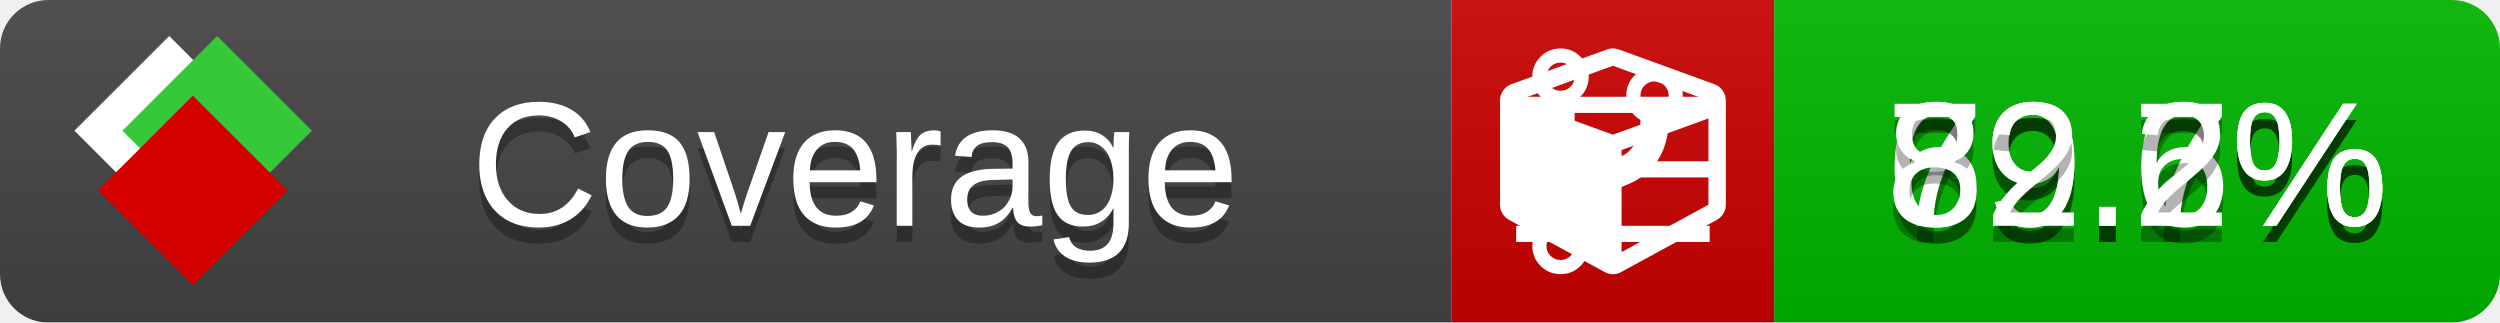
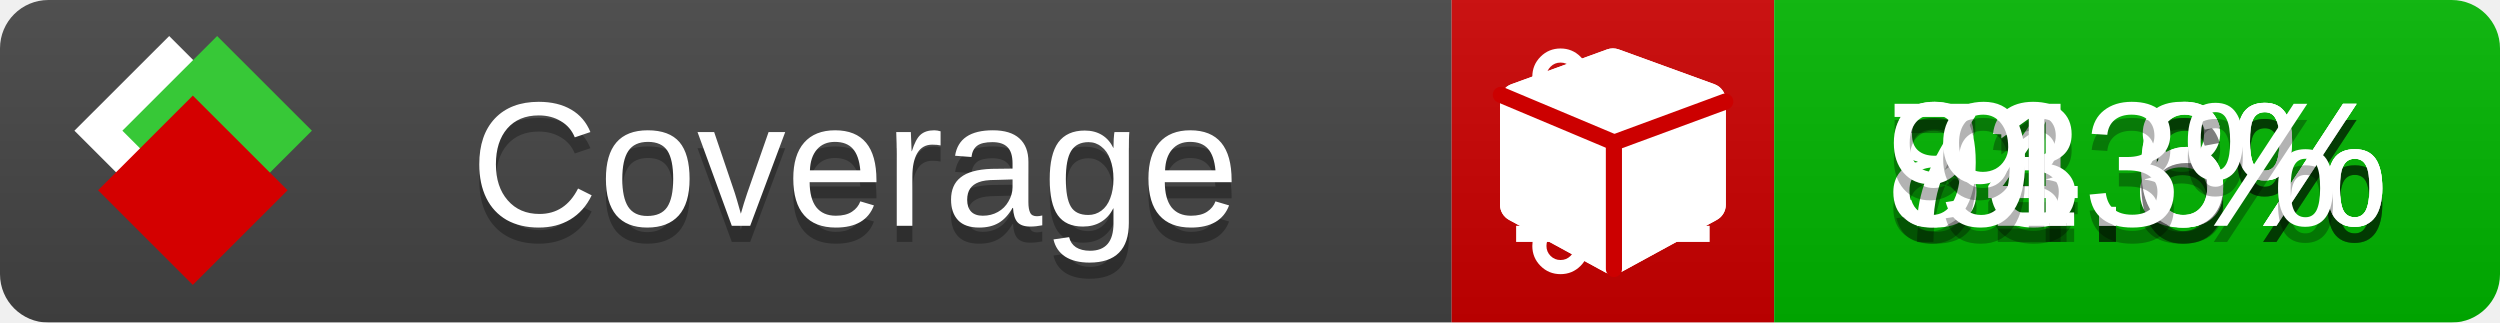
<svg xmlns="http://www.w3.org/2000/svg" xmlns:xlink="http://www.w3.org/1999/xlink" width="155" height="20">
  <style type="text/css">
          
            @keyframes fade1 {
                0% { visibility: visible; opacity: 1; }
-                27% { visibility: visible; opacity: 1; }
-                33% { visibility: hidden; opacity: 0; }
-                60% { visibility: hidden; opacity: 0; }
-                66% { visibility: hidden; opacity: 0; }
-                93% { visibility: hidden; opacity: 0; }
+                23% { visibility: visible; opacity: 1; }
+                25% { visibility: hidden; opacity: 0; }
+                48% { visibility: hidden; opacity: 0; }
+                50% { visibility: hidden; opacity: 0; }
+                73% { visibility: hidden; opacity: 0; }
+                75% { visibility: hidden; opacity: 0; }
+                98% { visibility: hidden; opacity: 0; }
              100% { visibility: visible; opacity: 1; }
            }
            @keyframes fade2 {
                0% { visibility: hidden; opacity: 0; }
-                27% { visibility: hidden; opacity: 0; }
-                33% { visibility: visible; opacity: 1; }
-                60% { visibility: visible; opacity: 1; }
-                66% { visibility: hidden; opacity: 0; }
-                93% { visibility: hidden; opacity: 0; }
+                23% { visibility: hidden; opacity: 0; }
+                25% { visibility: visible; opacity: 1; }
+                48% { visibility: visible; opacity: 1; }
+                50% { visibility: hidden; opacity: 0; }
+                73% { visibility: hidden; opacity: 0; }
+                75% { visibility: hidden; opacity: 0; }
+                98% { visibility: hidden; opacity: 0; }
              100% { visibility: hidden; opacity: 0; }
            }
            @keyframes fade3 {
                0% { visibility: hidden; opacity: 0; }
-                27% { visibility: hidden; opacity: 0; }
-                33% { visibility: hidden; opacity: 0; }
-                60% { visibility: hidden; opacity: 0; }
-                66% { visibility: visible; opacity: 1; }
-                93% { visibility: visible; opacity: 1; }
+                23% { visibility: hidden; opacity: 0; }
+                25% { visibility: hidden; opacity: 0; }
+                48% { visibility: hidden; opacity: 0; }
+                50% { visibility: visible; opacity: 1; }
+                73% { visibility: visible; opacity: 1; }
+                75% { visibility: hidden; opacity: 0; }
+                98% { visibility: hidden; opacity: 0; }
+               100% { visibility: hidden; opacity: 0; }
+             }
+             @keyframes fade4 {
+                 0% { visibility: hidden; opacity: 0; }
+                23% { visibility: hidden; opacity: 0; }
+                25% { visibility: hidden; opacity: 0; }
+                48% { visibility: hidden; opacity: 0; }
+                50% { visibility: hidden; opacity: 0; }
+                73% { visibility: hidden; opacity: 0; }
+                75% { visibility: visible; opacity: 1; }
+                98% { visibility: visible; opacity: 1; }
              100% { visibility: hidden; opacity: 0; }
            }
            .linecoverage {
                animation-duration: 15s;
                animation-name: fade1;
                animation-iteration-count: infinite;
            }
            .branchcoverage {
                animation-duration: 15s;
                animation-name: fade2;
                animation-iteration-count: infinite;
            }
            .methodcoverage {
                animation-duration: 15s;
                animation-name: fade3;
+                 animation-iteration-count: infinite;
+             }
+             .fullmethodcoverage {
+                 animation-duration: 15s;
+                 animation-name: fade4;
                animation-iteration-count: infinite;
            }
          
    </style>
  <defs>
    <linearGradient id="gradient" x2="0" y2="100%">
      <stop offset="0" stop-color="#bbb" stop-opacity=".1" />
      <stop offset="1" stop-opacity=".1" />
    </linearGradient>
    <linearGradient id="c">
      <stop offset="0" stop-color="#d40000" />
      <stop offset="1" stop-color="#ff2a2a" />
    </linearGradient>
    <linearGradient id="a">
      <stop offset="0" stop-color="#e0e0de" />
      <stop offset="1" stop-color="#fff" />
    </linearGradient>
    <linearGradient id="b">
      <stop offset="0" stop-color="#37c837" />
      <stop offset="1" stop-color="#217821" />
    </linearGradient>
    <linearGradient xlink:href="#a" id="e" x1="106.44" x2="69.96" y1="-11.96" y2="-46.84" gradientTransform="matrix(-.8426 -.00045 -.00045 -.8426 -94.27 -75.82)" gradientUnits="userSpaceOnUse" />
    <linearGradient xlink:href="#b" id="f" x1="56.19" x2="77.97" y1="-23.45" y2="10.62" gradientTransform="matrix(.8426 .00045 .00045 .8426 94.27 75.82)" gradientUnits="userSpaceOnUse" />
    <linearGradient xlink:href="#c" id="g" x1="79.98" x2="132.9" y1="10.79" y2="10.79" gradientTransform="matrix(.8426 .00045 .00045 .8426 94.27 75.82)" gradientUnits="userSpaceOnUse" />
    <mask id="mask">
      <rect width="155" height="20" rx="3" fill="#fff" />
    </mask>
    <g id="icon" transform="matrix(.04486 0 0 .04481 -.48 -.63)">
      <rect width="52.92" height="52.92" x="-109.72" y="-27.13" fill="url(#e)" transform="rotate(-135)" />
      <rect width="52.92" height="52.92" x="70.19" y="-39.18" fill="url(#f)" transform="rotate(45)" />
      <rect width="52.92" height="52.92" x="80.05" y="-15.74" fill="url(#g)" transform="rotate(45)" />
    </g>
  </defs>
  <g mask="url(#mask)">
    <rect x="0" y="0" width="90" height="20" fill="#444" />
    <rect x="90" y="0" width="20" height="20" fill="#c00" />
    <rect x="110" y="0" width="45" height="20" fill="#00B600" />
    <rect x="0" y="0" width="155" height="20" fill="url(#gradient)" />
  </g>
  <g>
    <path class="linecoverage" stroke="#fff" d="M94 6.5 h12 M94 10.5 h12 M94 14.5 h12" />
    <path class="branchcoverage" fill="#fff" d="m 97.628,15.247 q 0,-0.364 -0.255,-0.619 -0.255,-0.255 -0.619,-0.255 -0.364,0 -0.619,0.255 -0.255,0.255 -0.255,0.619 0,0.364 0.255,0.619 0.255,0.255 0.619,0.255 0.364,0 0.619,-0.255 0.255,-0.255 0.255,-0.619 z m 0,-10.493 q 0,-0.364 -0.255,-0.619 -0.255,-0.255 -0.619,-0.255 -0.364,0 -0.619,0.255 -0.255,0.255 -0.255,0.619 0,0.364 0.255,0.619 0.255,0.255 0.619,0.255 0.364,0 0.619,-0.255 0.255,-0.255 0.255,-0.619 z m 5.83,1.166 q 0,-0.364 -0.255,-0.619 -0.255,-0.255 -0.619,-0.255 -0.364,0 -0.619,0.255 -0.255,0.255 -0.255,0.619 0,0.364 0.255,0.619 0.255,0.255 0.619,0.255 0.364,0 0.619,-0.255 0.255,-0.255 0.255,-0.619 z m 0.874,0 q 0,0.474 -0.237,0.879 -0.237,0.405 -0.638,0.633 -0.018,2.614 -2.059,3.771 -0.619,0.346 -1.849,0.738 -1.166,0.364 -1.544,0.647 -0.378,0.282 -0.378,0.911 l 0,0.237 q 0.401,0.228 0.638,0.633 0.237,0.405 0.237,0.879 0,0.729 -0.51,1.239 -0.51,0.51 -1.239,0.51 -0.729,0 -1.239,-0.51 -0.51,-0.51 -0.51,-1.239 0,-0.474 0.237,-0.879 0.237,-0.405 0.638,-0.633 l 0,-7.469 q -0.401,-0.228 -0.638,-0.633 -0.237,-0.405 -0.237,-0.879 0,-0.729 0.51,-1.239 0.51,-0.51 1.239,-0.51 0.729,0 1.239,0.51 0.51,0.51 0.51,1.239 0,0.474 -0.237,0.879 -0.237,0.405 -0.638,0.633 l 0,4.527 q 0.492,-0.237 1.403,-0.519 0.501,-0.155 0.797,-0.269 0.296,-0.114 0.642,-0.282 0.346,-0.169 0.537,-0.36 0.191,-0.191 0.369,-0.465 0.178,-0.273 0.255,-0.633 0.077,-0.36 0.077,-0.833 -0.401,-0.228 -0.638,-0.633 -0.237,-0.405 -0.237,-0.879 0,-0.729 0.51,-1.239 0.51,-0.51 1.239,-0.51 0.729,0 1.239,0.51 0.51,0.51 0.51,1.239 z" />
    <path class="methodcoverage" fill="#fff" d="m 100.538,15.629 5.385,-2.936 v -5.351 l -5.385,1.96 z M 100,8.351 105.873,6.214 100,4.077 94.127,6.214 Z m 7,-2.12 v 6.462 q 0,0.294 -0.151,0.547 -0.151,0.252 -0.412,0.395 l -5.923,3.231 q -0.236,0.135 -0.513,0.135 -0.278,0 -0.513,-0.135 l -5.923,-3.231 Q 93.303,13.492 93.151,13.239 93,12.987 93,12.692 v -6.462 q 0,-0.337 0.194,-0.614 0.194,-0.278 0.513,-0.395 l 5.923,-2.154 q 0.185,-0.067 0.37,-0.067 0.185,0 0.37,0.067 l 5.923,2.154 q 0.32,0.118 0.513,0.395 Q 107,5.894 107,6.231 Z" />
+     <path class="fullmethodcoverage" fill="#fff" d="m 107,6.231 v 6.462 c 0,0.196 -0.051,0.379 -0.151,0.547 -0.101,0.168 -0.238,0.3 -0.412,0.395 l -5.923,3.231 c -0.157,0.09 -0.328,0.135 -0.513,0.135 -0.185,0 -0.356,-0.045 -0.513,-0.135 l -5.923,-3.231 C 93.39,13.539 93.252,13.407 93.151,13.239 93.05,13.071 93,12.889 93,12.692 v -6.462 c 0,-0.224 0.065,-0.429 0.194,-0.614 0.129,-0.185 0.3,-0.317 0.513,-0.395 l 5.923,-2.154 c 0.123,-0.045 0.247,-0.067 0.37,-0.067 0.123,0 0.247,0.022 0.37,0.067 l 5.923,2.154 c 0.213,0.079 0.384,0.21 0.513,0.395 0.129,0.185 0.194,0.39 0.194,0.614 z" />
+     <path class="fullmethodcoverage" style="fill:none;stroke:#cc0000;stroke-width:1;stroke-linecap:round;stroke-dasharray:none;stroke-opacity:1" d="m 100.064,16.677 -0.002,-7.833 6.906,-2.547" />
+     <path class="fullmethodcoverage" style="fill:none;stroke:#cc0000;stroke-width:1;stroke-linecap:round;stroke-dasharray:none;stroke-opacity:1" d="M 99.914,8.765 93.052,5.882" />
  </g>
  <g fill="#fff" text-anchor="middle" font-family="Verdana,Arial,Geneva,sans-serif" font-size="11">
    <a xlink:href="https://github.com/danielpalme/ReportGenerator" target="_top">
      <use xlink:href="#icon" transform="translate(3,1) scale(3.5)" />
    </a>
    <text x="53" y="15" fill="#010101" fill-opacity=".3">Coverage</text>
    <text x="53" y="14" fill="#fff">Coverage</text>
-     <text class="linecoverage" x="132.5" y="15" fill="#010101" fill-opacity=".3">79.7%</text>
-     <text class="linecoverage" x="132.5" y="14">79.7%</text>
-     <text class="branchcoverage" x="132.5" y="15" fill="#010101" fill-opacity=".3">69.6%</text>
-     <text class="branchcoverage" x="132.5" y="14">69.6%</text>
-     <text class="methodcoverage" x="132.5" y="15" fill="#010101" fill-opacity=".3">82.2%</text>
-     <text class="methodcoverage" x="132.5" y="14">82.2%</text>
+     <text class="linecoverage" x="132.5" y="15" fill="#010101" fill-opacity=".3">84.8%</text>
+     <text class="linecoverage" x="132.5" y="14">84.8%</text>
+     <text class="branchcoverage" x="132.5" y="15" fill="#010101" fill-opacity=".3">73.6%</text>
+     <text class="branchcoverage" x="132.5" y="14">73.6%</text>
+     <text class="methodcoverage" x="132.5" y="15" fill="#010101" fill-opacity=".3">91.6%</text>
+     <text class="methodcoverage" x="132.5" y="14">91.6%</text>
+     <text class="fullmethodcoverage" x="132.5" y="15" fill="#010101" fill-opacity=".3">9.3%</text>
+     <text class="fullmethodcoverage" x="132.5" y="14">9.3%</text>
  </g>
  <g>
    <rect class="linecoverage" x="90" y="0" width="65" height="20" fill-opacity="0" />
    <rect class="branchcoverage" x="90" y="0" width="65" height="20" fill-opacity="0" />
    <rect class="methodcoverage" x="90" y="0" width="65" height="20" fill-opacity="0" />
+     <rect class="fullmethodcoverage" x="90" y="0" width="65" height="20" fill-opacity="0" />
  </g>
</svg>
